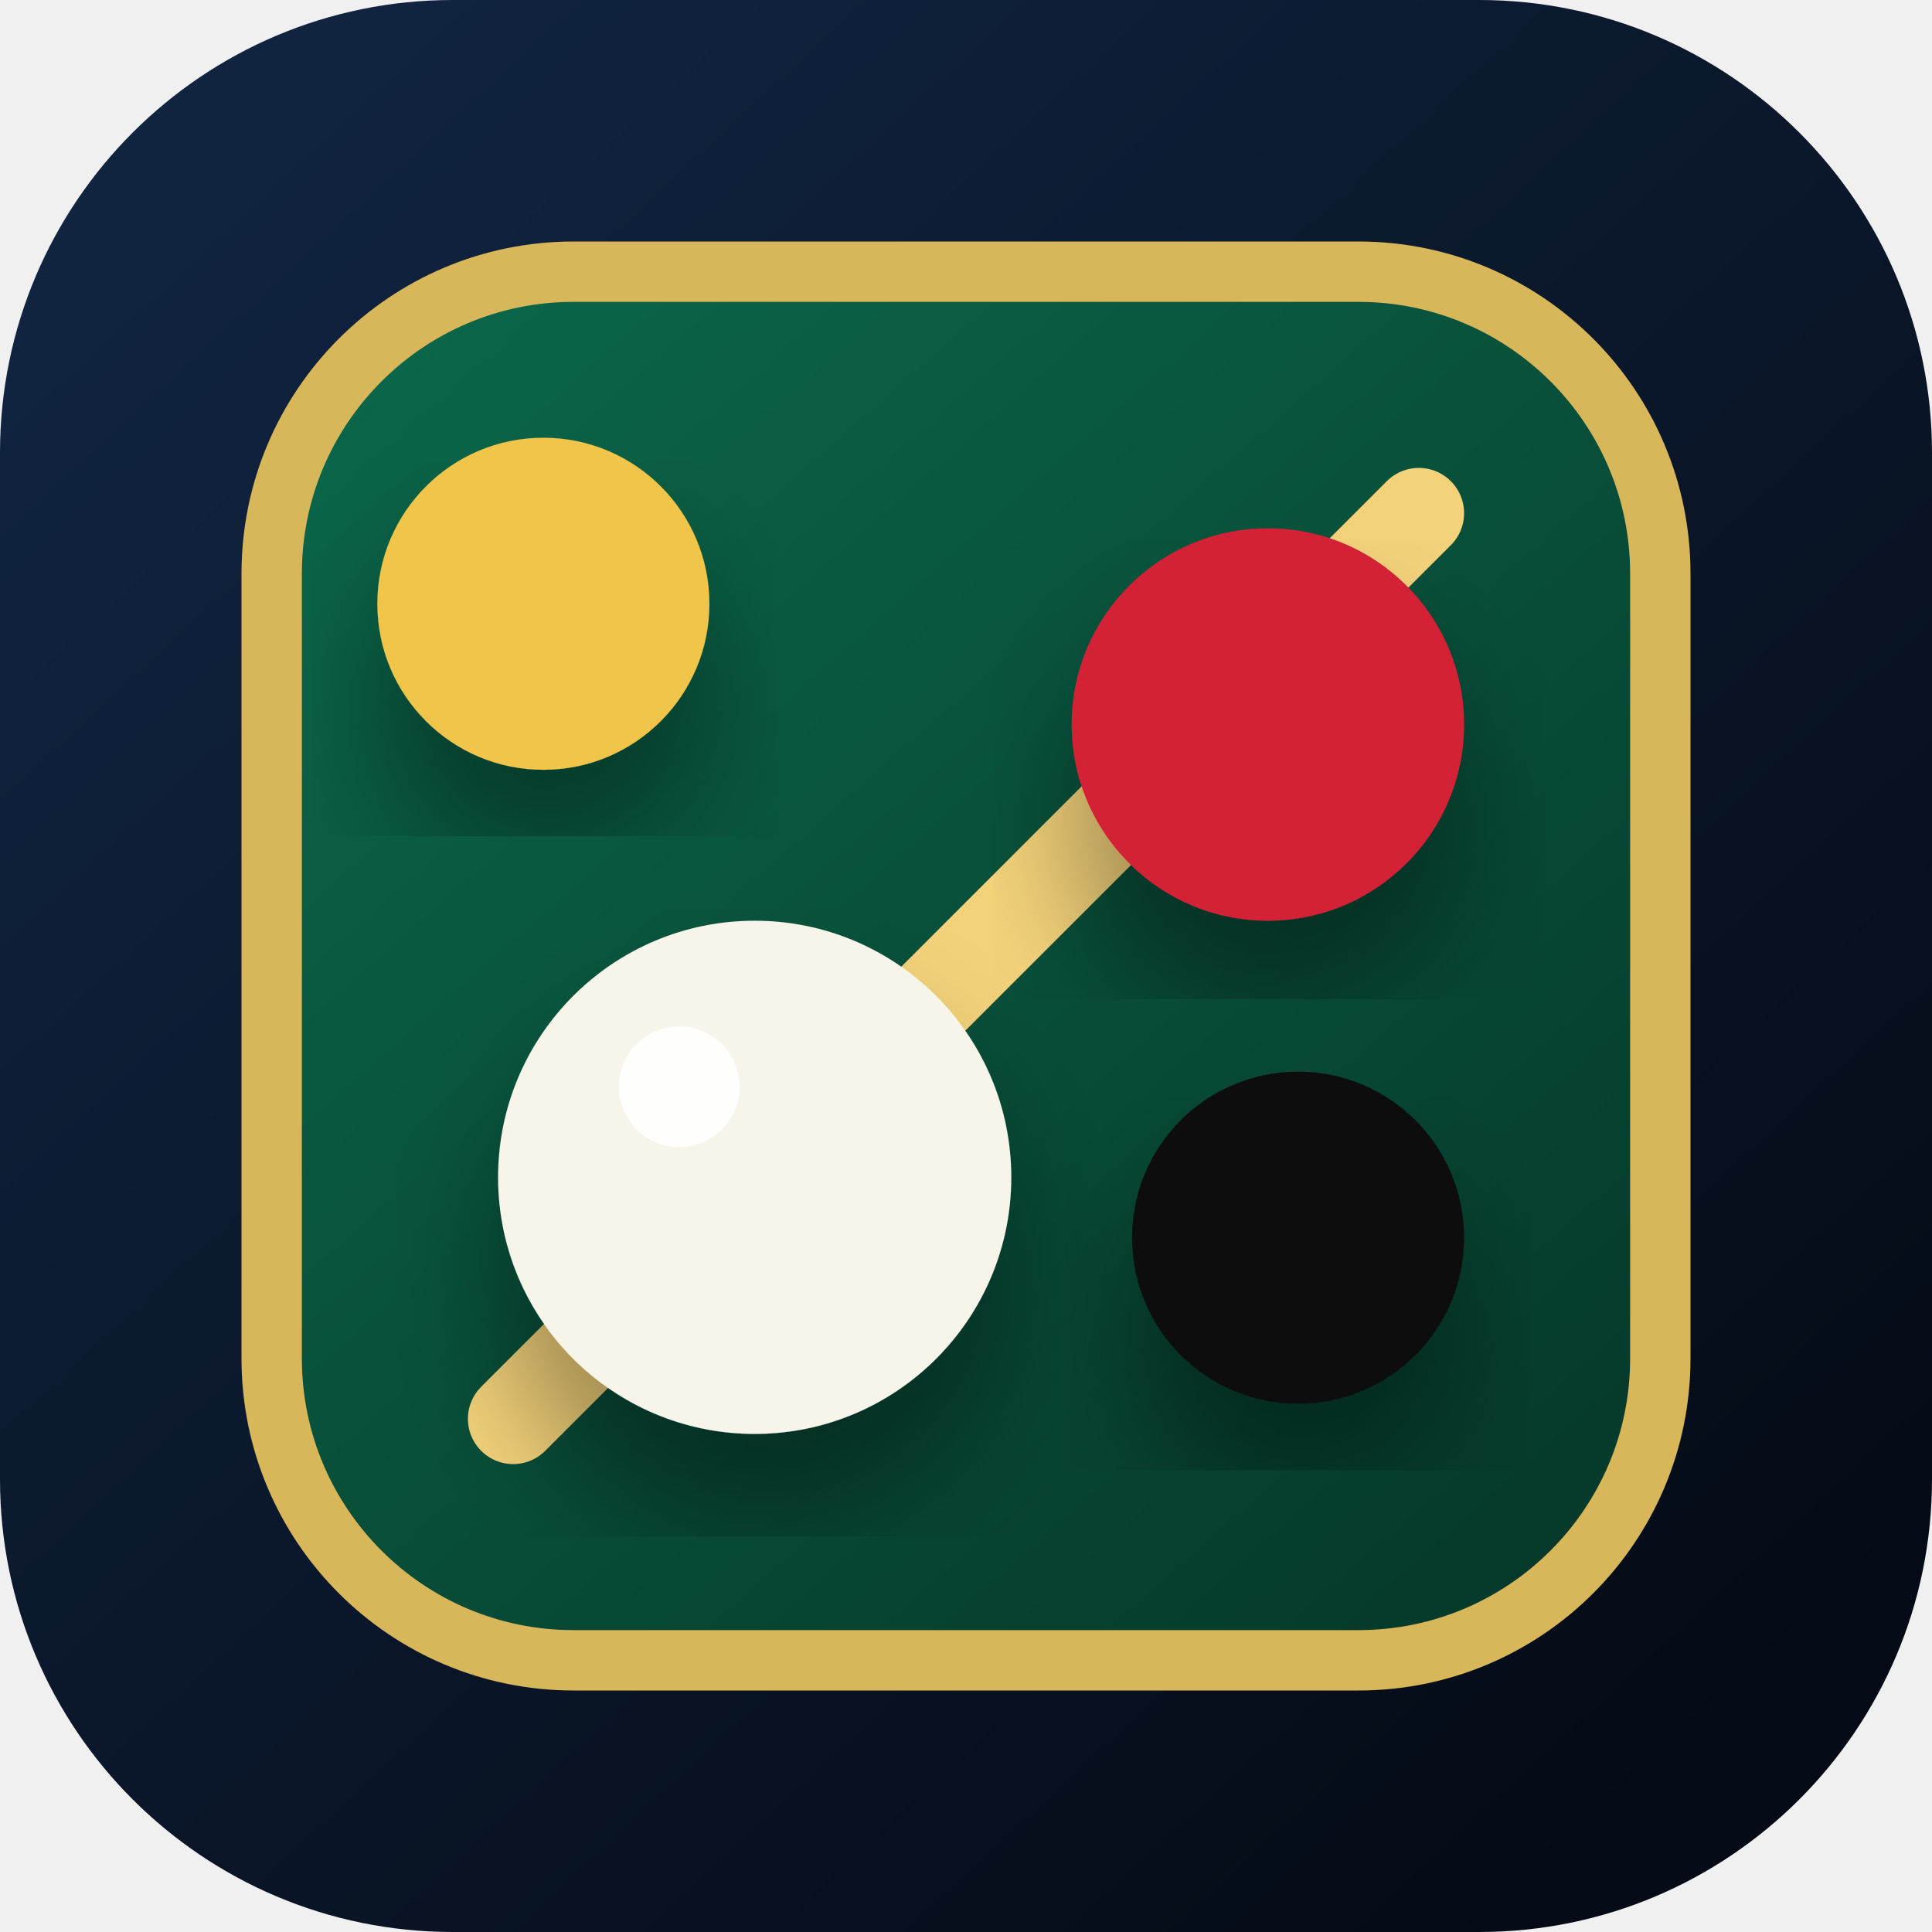
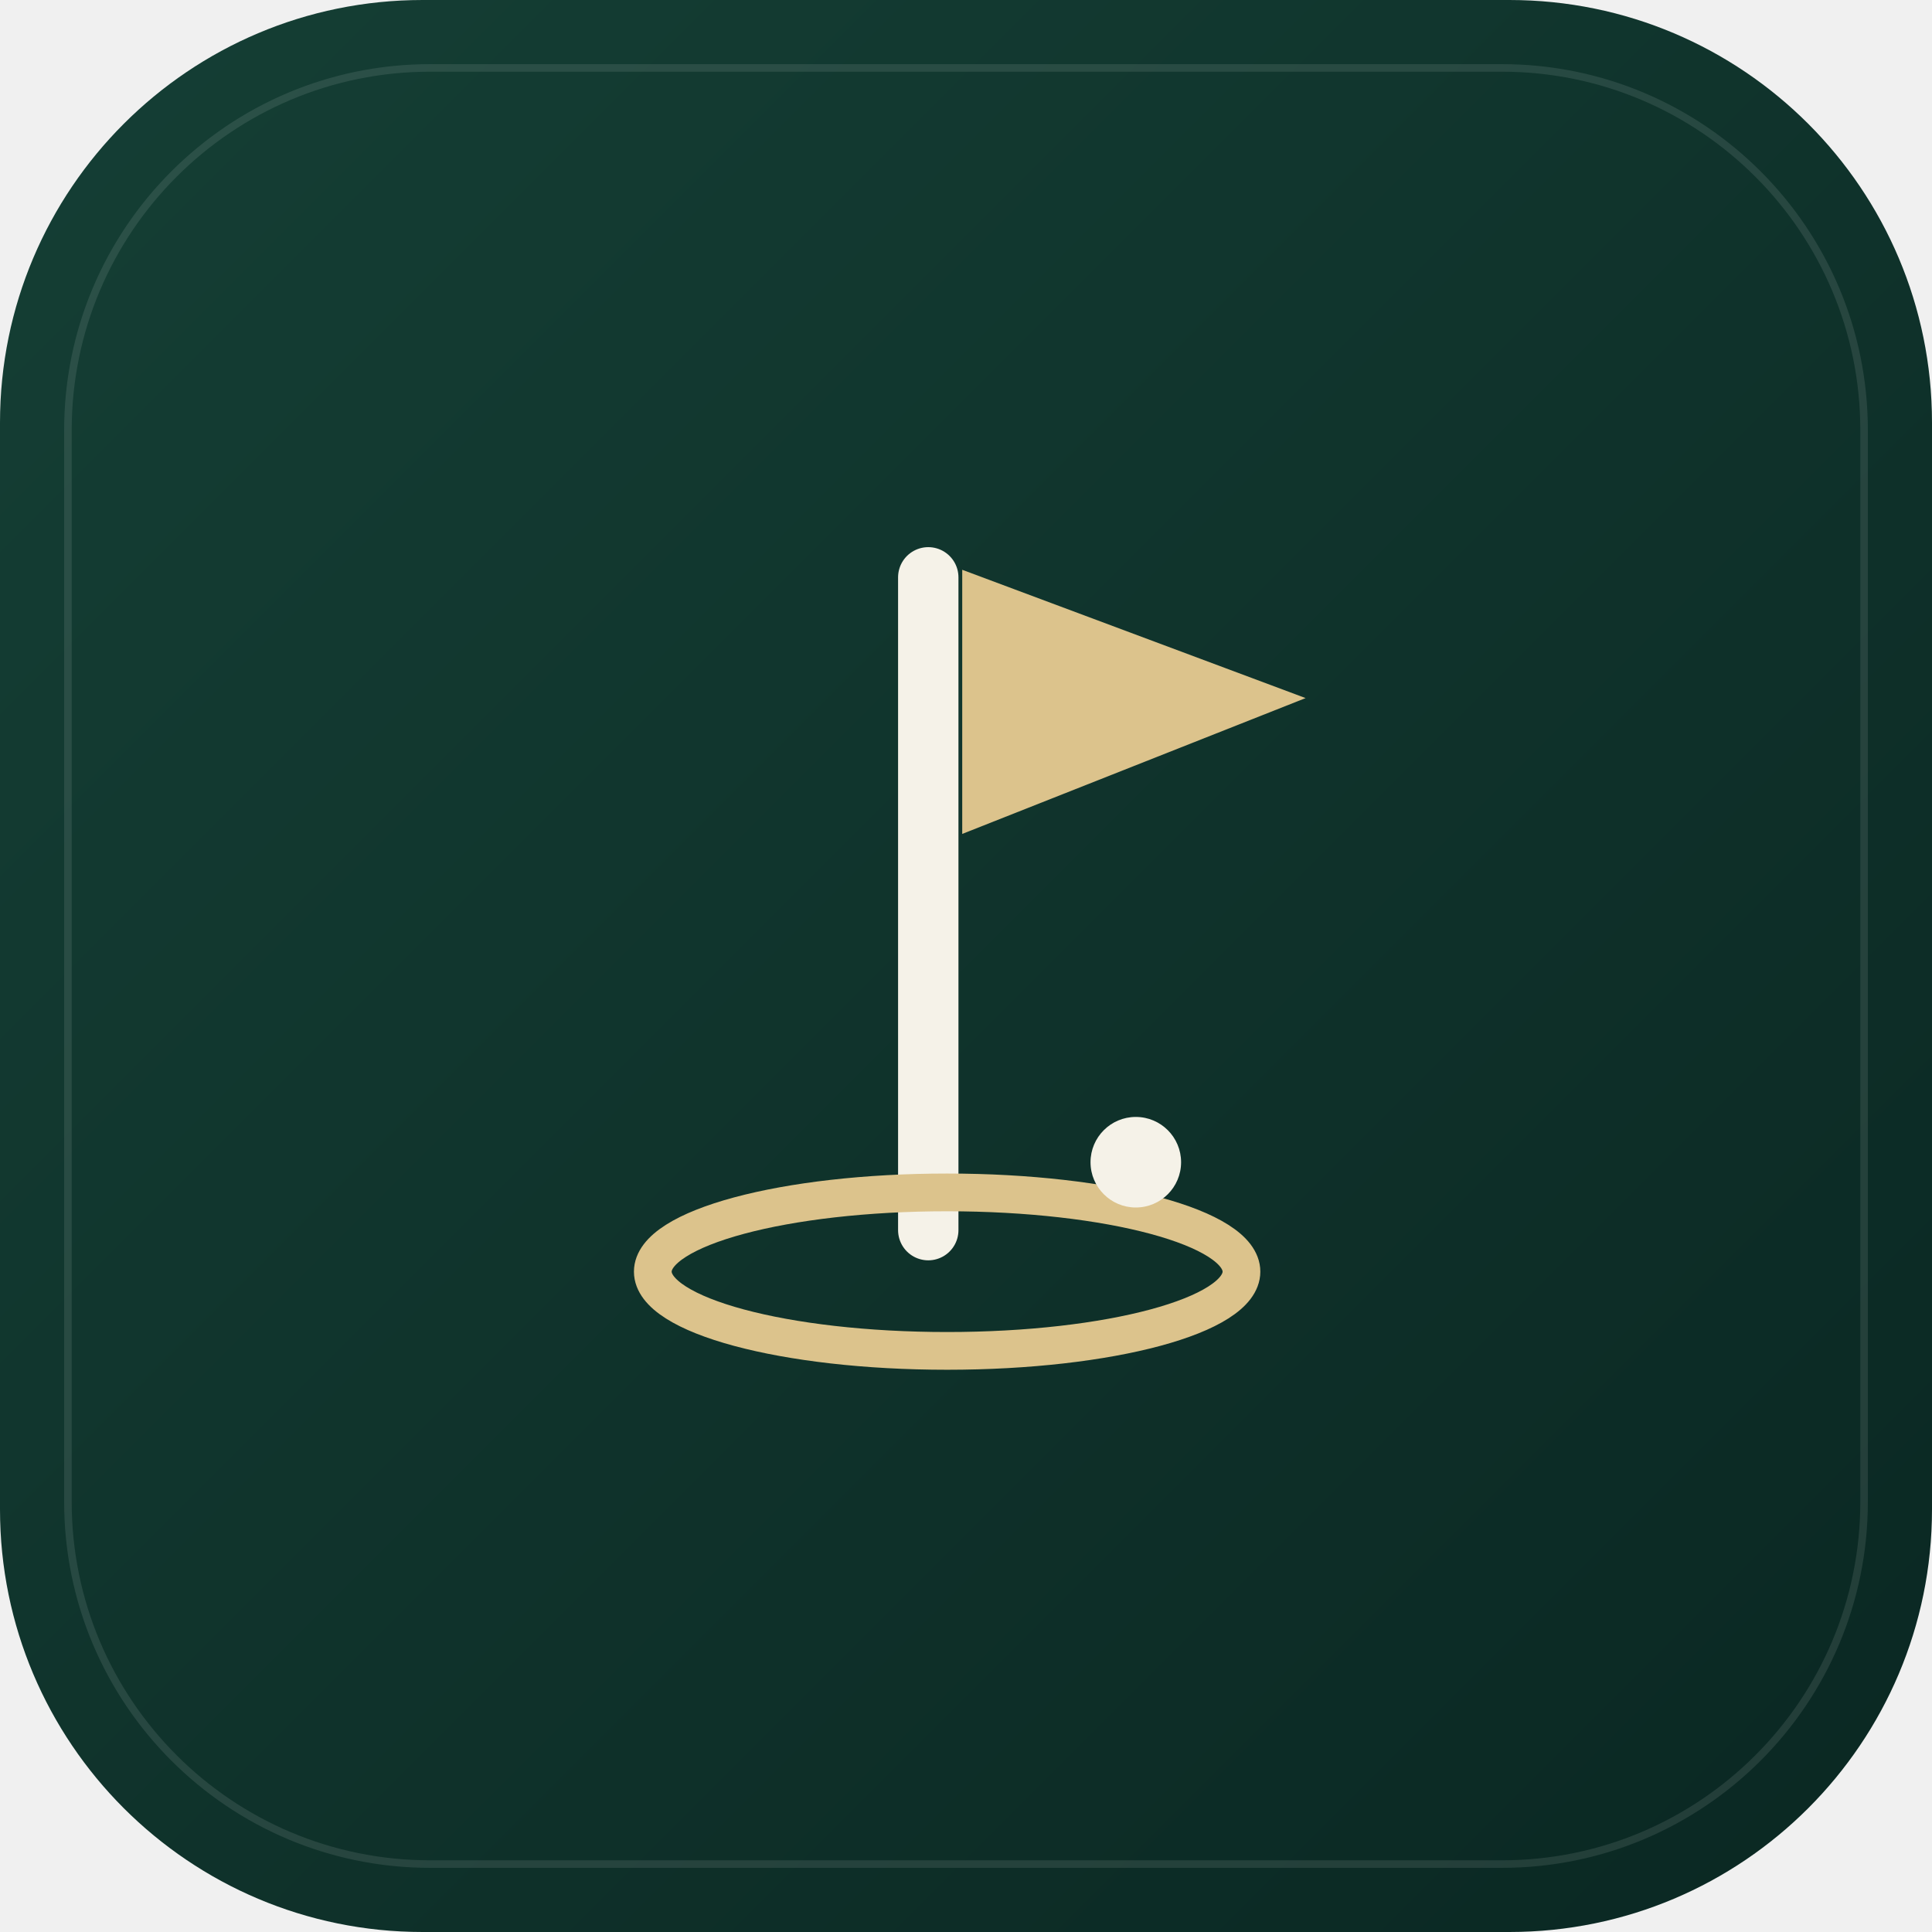
- <svg xmlns="http://www.w3.org/2000/svg" viewBox="0 0 64 64" role="img" aria-label="Interclub Snooker">
+ <svg xmlns="http://www.w3.org/2000/svg" viewBox="0 0 512 512">
  <defs>
-     <linearGradient id="baize" x1="10" y1="8" x2="54" y2="58" gradientUnits="userSpaceOnUse">
-       <stop stop-color="#0b694c" />
-       <stop offset="1" stop-color="#053427" />
+     <linearGradient id="bg" x2="1" y2="1">
+       <stop stop-color="#153F35" />
+       <stop offset="1" stop-color="#0A2722" />
    </linearGradient>
-     <linearGradient id="rail" x1="8" y1="6" x2="56" y2="58" gradientUnits="userSpaceOnUse">
-       <stop stop-color="#10233f" />
-       <stop offset="1" stop-color="#050b16" />
-     </linearGradient>
-     <filter id="softShadow" x="-20%" y="-20%" width="140%" height="140%">
-       <feDropShadow dx="0" dy="3" stdDeviation="2" flood-color="#020713" flood-opacity="0.35" />
-     </filter>
  </defs>
-   <rect width="64" height="64" rx="15" fill="url(#rail)" />
-   <rect x="9" y="9" width="46" height="46" rx="10" fill="url(#baize)" stroke="#d8b75a" stroke-width="2" />
-   <path d="M17 47 47 17" stroke="#f3d27a" stroke-width="3" stroke-linecap="round" />
-   <circle cx="25" cy="39" r="8.5" fill="#f7f4e9" filter="url(#softShadow)" />
-   <circle cx="22.5" cy="36" r="2" fill="#ffffff" opacity="0.9" />
-   <circle cx="42" cy="24" r="6.5" fill="#d32035" filter="url(#softShadow)" />
-   <circle cx="43" cy="41" r="5.5" fill="#111111" filter="url(#softShadow)" />
-   <circle cx="18" cy="20" r="5.5" fill="#f0c548" filter="url(#softShadow)" />
+   <rect width="512" height="512" rx="112" fill="url(#bg)" />
+   <rect x="18" y="18" width="476" height="476" rx="96" fill="none" stroke="#fff" stroke-opacity=".1" stroke-width="2" />
+   <path d="M246 153v173" stroke="#F5F2E8" stroke-width="16" stroke-linecap="round" />
+   <path d="M255 151l91 34-91 36z" fill="#DCC38C" />
+   <ellipse cx="251" cy="337" rx="78" ry="21" fill="none" stroke="#DCC38C" stroke-width="10" />
+   <circle cx="301" cy="308" r="12" fill="#F5F2E8" />
</svg>
